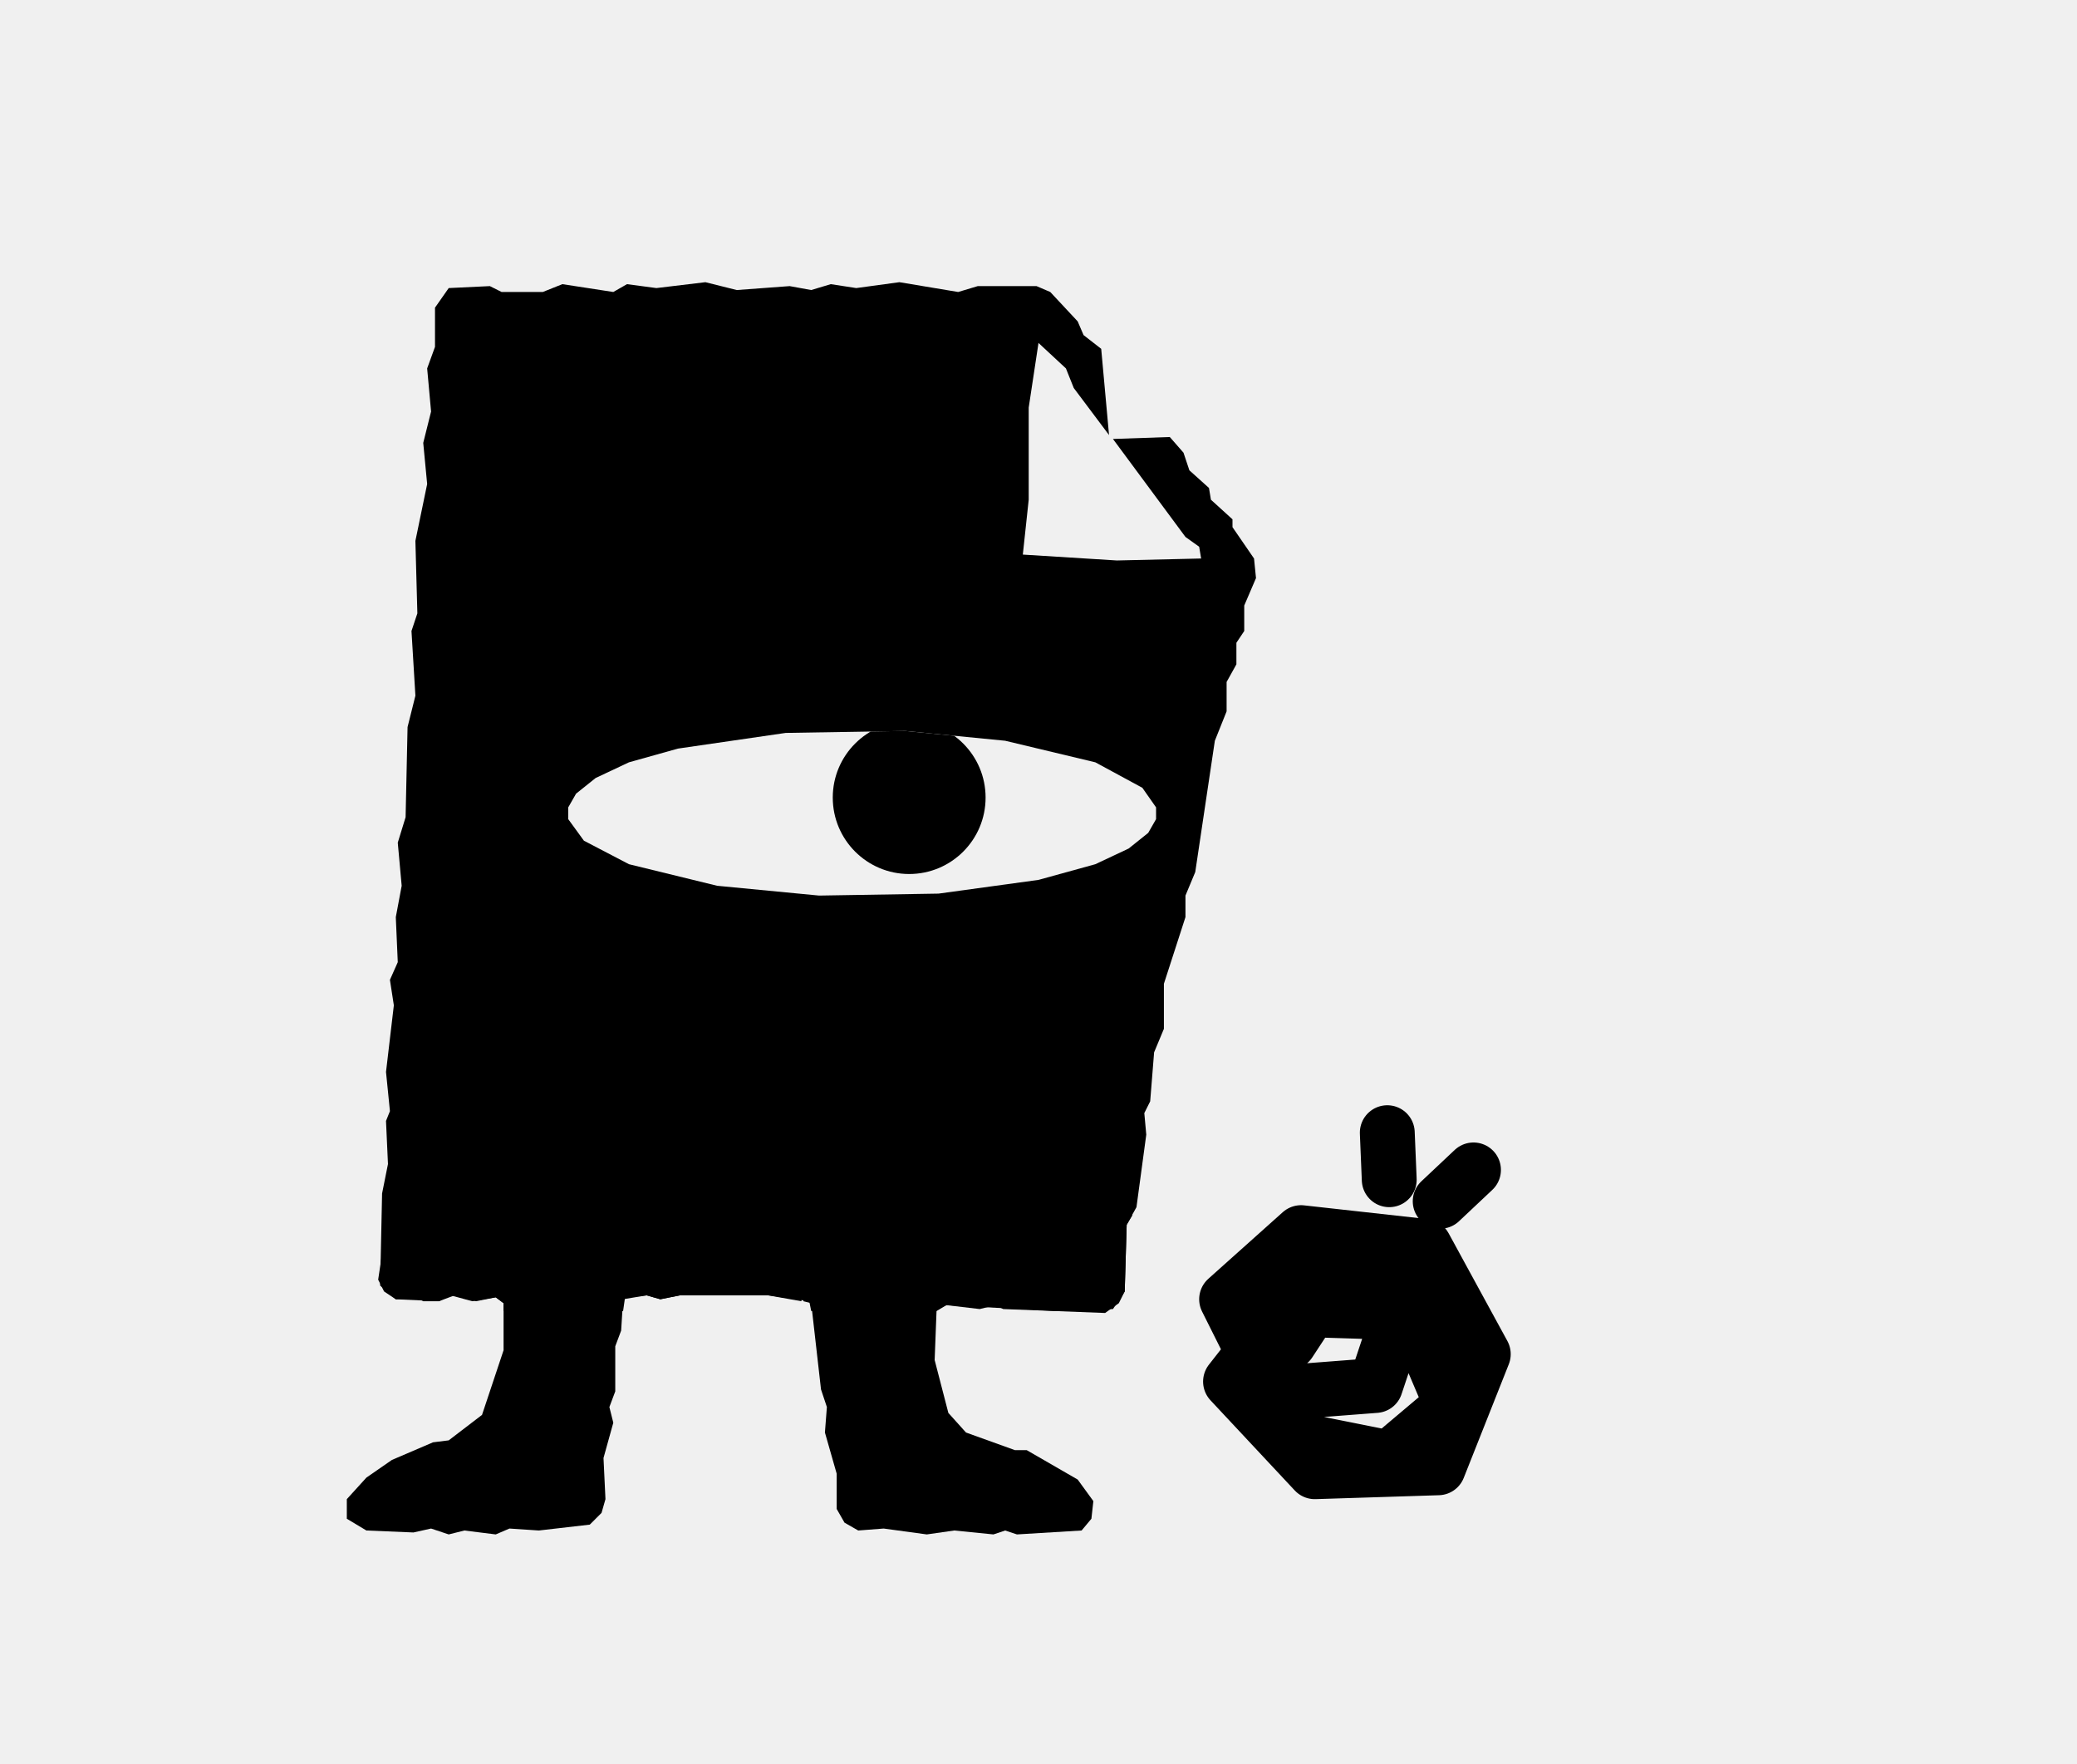
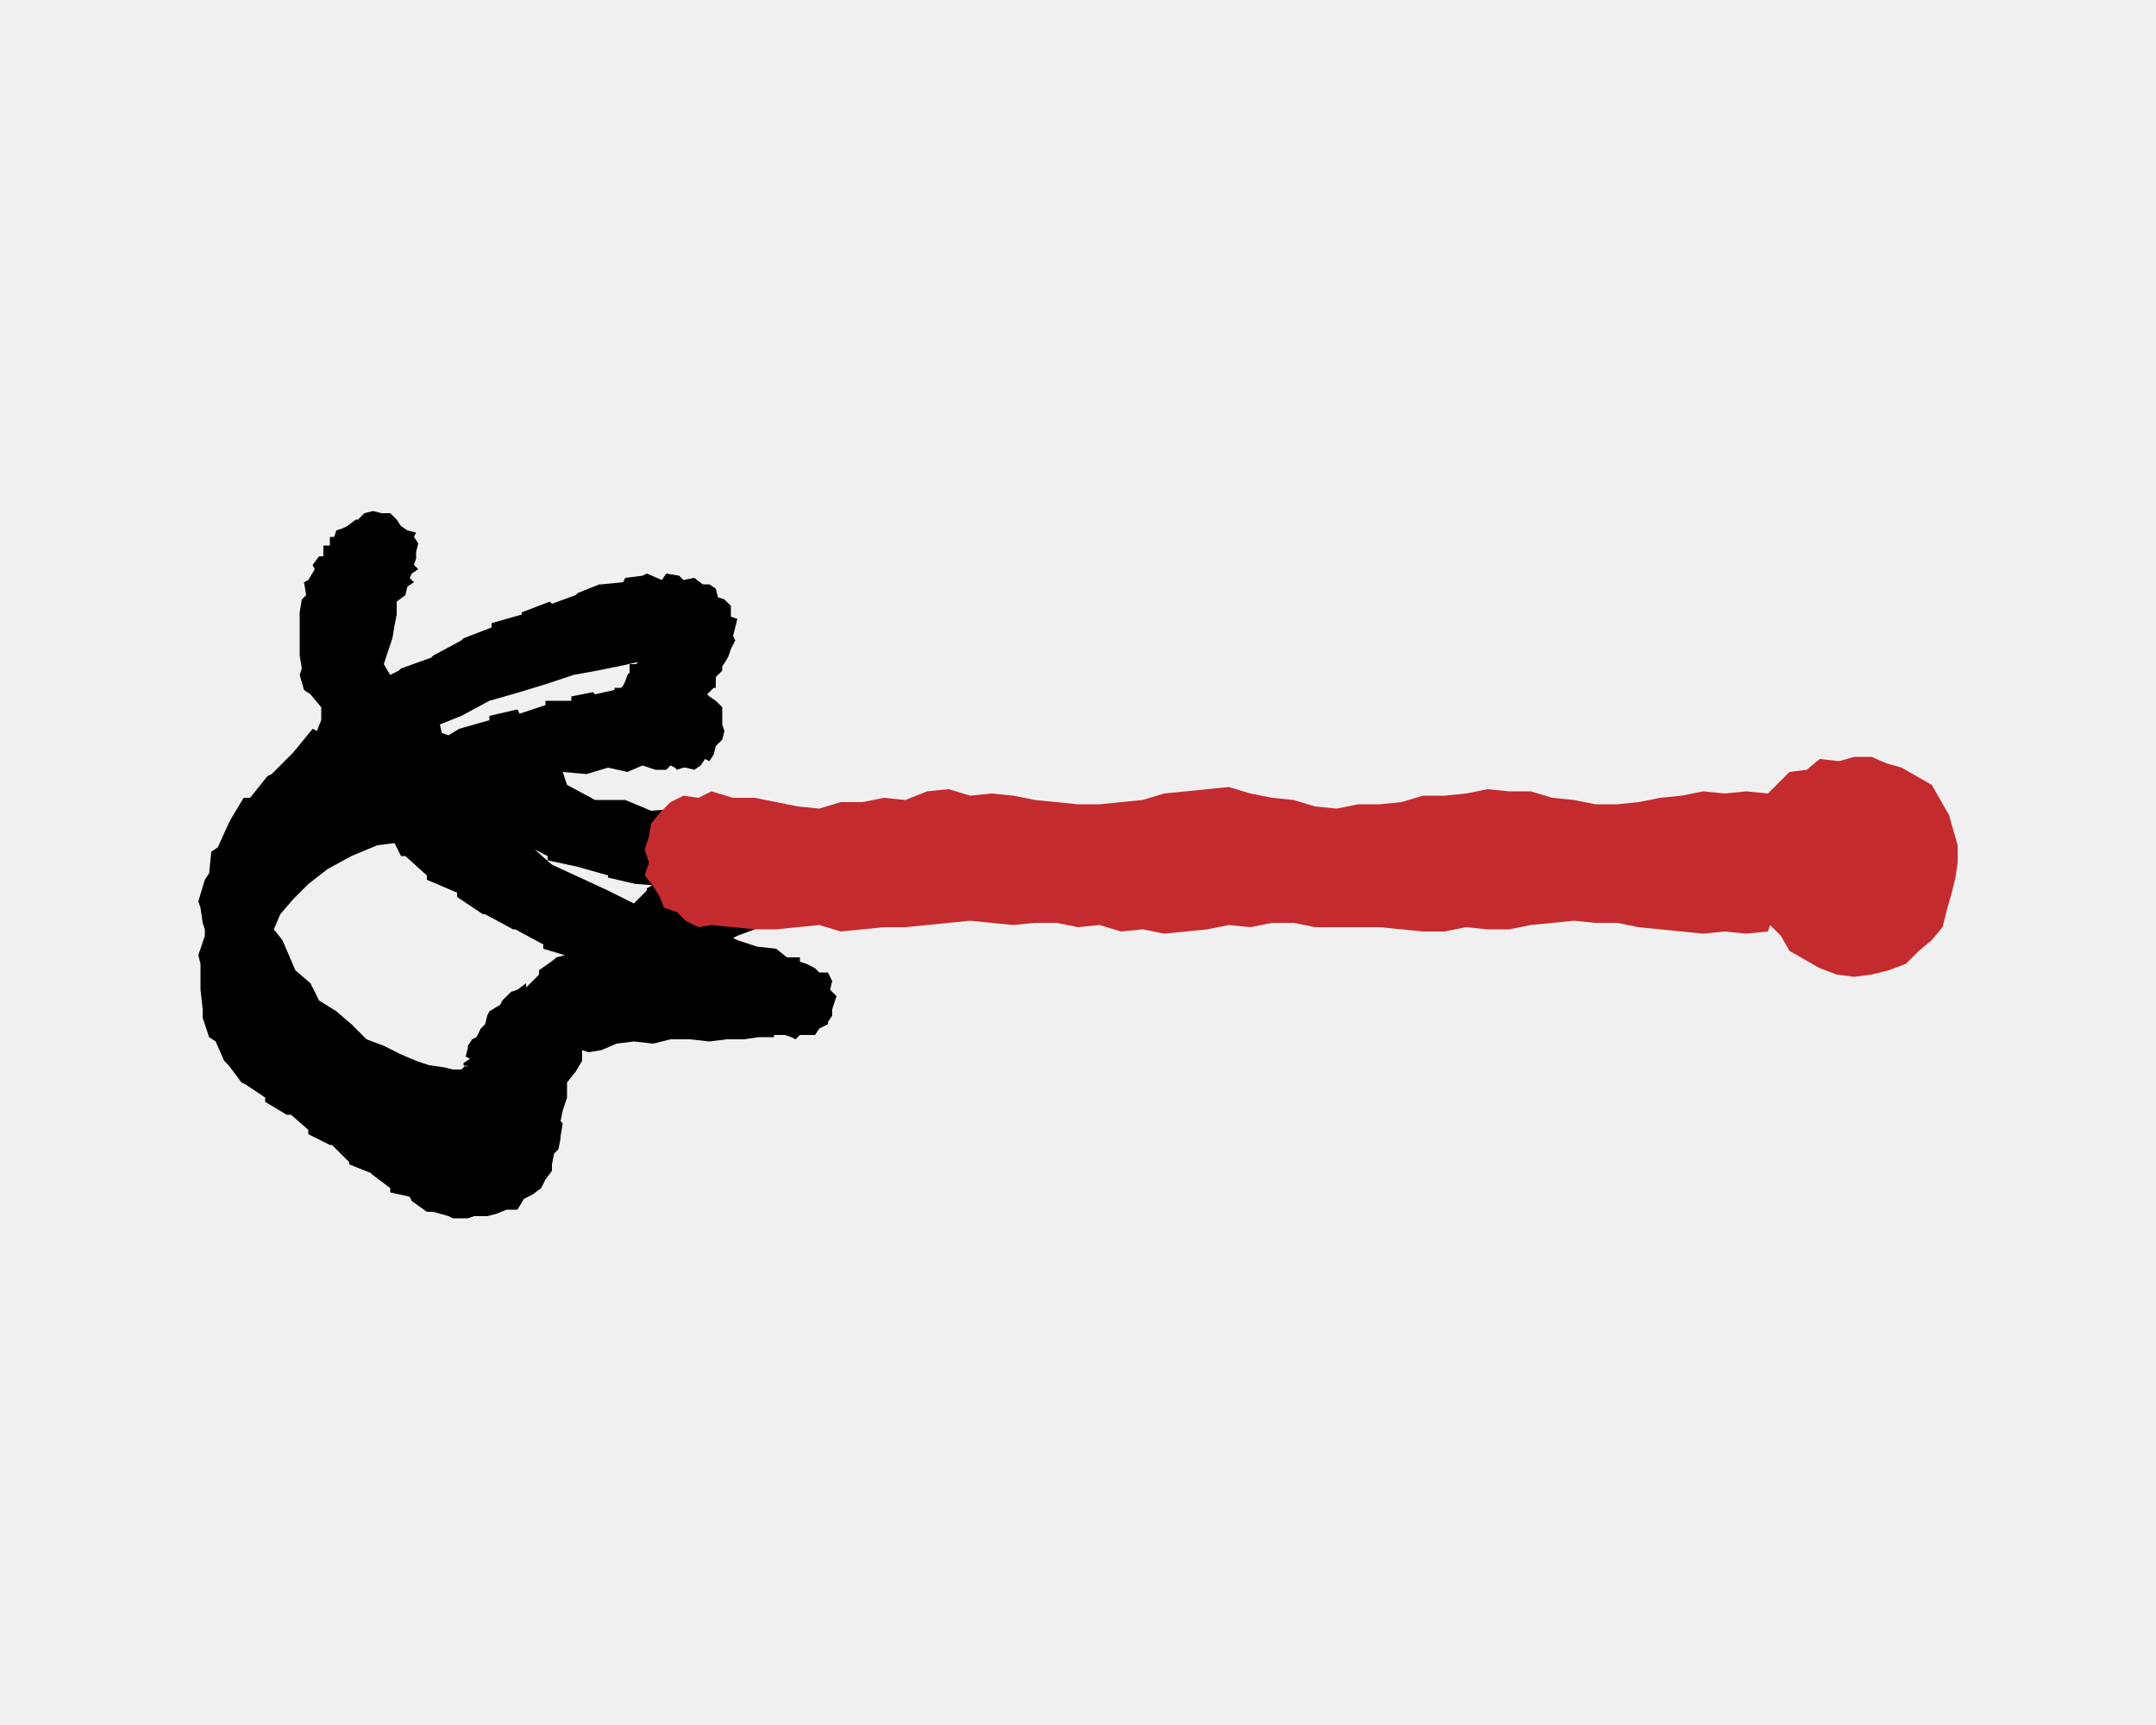
- <svg xmlns="http://www.w3.org/2000/svg" viewBox="150 180 1060 900">
-   <style>.ink{fill:currentColor}.line{stroke:currentColor;stroke-width:28;stroke-linecap:round;stroke-linejoin:round;fill:none}.i-lid{transform-box:fill-box;transform-origin:50% 0;transform:scaleY(0)}</style>
-   <defs>
-     <clipPath id="pm-problem-eye">
-       <path d="M 440 592 L 440 598 L 448 609 L 471 621 L 516 632 L 568 637 L 629 636 L 680 629 L 709 621 L 726 613 L 736 605 L 740 598 L 740 592 L 733 582 L 709 569 L 663 558 L 612 553 L 551 554 L 496 562 L 471 569 L 454 577 L 444 585 Z" />
-     </clipPath>
-     <mask id="pm-problem-hole" maskUnits="userSpaceOnUse" x="0" y="0" width="1254" height="1254">
-       <rect width="1254" height="1254" fill="#fff" />
-       <path d="M 440 592 L 440 598 L 448 609 L 471 621 L 516 632 L 568 637 L 629 636 L 680 629 L 709 621 L 726 613 L 736 605 L 740 598 L 740 592 L 733 582 L 709 569 L 663 558 L 612 553 L 551 554 L 496 562 L 471 569 L 454 577 L 444 585 Z" fill="#000" />
-     </mask>
-   </defs>
-   <g class="i-figure" mask="url(#pm-problem-hole)">
-     <path class="ink i-body" fill-rule="evenodd" d="M 819 811 L 805 821 L 795 838 L 786 841 L 777 849 L 819 849 L 819 837 L 814 835 L 819 828 Z  M 379 327 L 372 337 L 372 357 L 368 368 L 370 390 L 366 406 L 368 427 L 362 456 L 363 493 L 360 502 L 362 535 L 358 551 L 357 597 L 353 610 L 355 632 L 352 648 L 353 671 L 349 680 L 351 693 L 347 727 L 349 747 L 347 752 L 348 774 L 345 789 L 344 836 L 352 843 L 374 844 L 382 841 L 393 844 L 403 842 L 407 845 L 407 849 L 468 849 L 469 842 L 480 841 L 487 843 L 497 841 L 542 841 L 563 844 L 564 849 L 628 849 L 633 846 L 689 849 L 718 848 L 724 839 L 725 805 L 730 796 L 735 759 L 734 748 L 737 742 L 739 717 L 744 705 L 744 682 L 755 648 L 755 637 L 760 625 L 770 558 L 776 543 L 776 528 L 781 519 L 781 508 L 785 502 L 785 489 L 791 475 L 790 465 L 779 449 L 779 445 L 768 435 L 767 429 L 757 420 L 754 411 L 747 403 L 718 404 L 755 454 L 762 459 L 763 465 L 720 466 L 672 463 L 675 435 L 675 388 L 680 355 L 694 368 L 698 378 L 716 402 L 712 358 L 703 351 L 700 344 L 686 329 L 679 326 L 649 326 L 639 329 L 609 324 L 587 327 L 574 325 L 564 328 L 553 326 L 526 328 L 510 324 L 485 327 L 470 325 L 463 329 L 437 325 L 427 329 L 406 329 L 400 326 Z " />
-   </g>
-   <g clip-path="url(#pm-problem-eye)">
-     <circle class="ink i-pupil" cx="614" cy="587" r="39" />
-   </g>
-   <path class="ink i-lid" stroke="currentColor" stroke-width="10" stroke-linejoin="round" d="M 440 592 L 440 598 L 448 609 L 471 621 L 516 632 L 568 637 L 629 636 L 680 629 L 709 621 L 726 613 L 736 605 L 740 598 L 740 592 L 733 582 L 709 569 L 663 558 L 612 553 L 551 554 L 496 562 L 471 569 L 454 577 L 444 585 Z" />
-   <path class="ink i-leg-left" d="M 327 955 L 337 961 L 361 962 L 370 960 L 379 963 L 387 961 L 403 963 L 410 960 L 425 961 L 451 958 L 457 952 L 459 945 L 458 924 L 463 906 L 461 898 L 464 890 L 464 867 L 467 859 L 468 843 L 480 841 L 487 843 L 497 841 L 542 841 L 559 844 L 559 800 L 345 800 L 346 813 L 343 833 L 346 839 L 352 843 L 362 842 L 366 844 L 374 844 L 380 841 L 391 844 L 403 842 L 407 845 L 407 869 L 396 902 L 379 915 L 371 916 L 350 925 L 337 934 L 327 945 Z" />
-   <path class="ink i-leg-right" d="M 560 800 L 560 844 L 564 845 L 569 889 L 572 898 L 571 911 L 577 932 L 577 950 L 581 957 L 588 961 L 601 960 L 623 963 L 637 961 L 657 963 L 663 961 L 669 963 L 702 961 L 707 955 L 708 946 L 700 935 L 674 920 L 668 920 L 643 911 L 634 901 L 627 874 L 628 848 L 633 846 L 650 848 L 658 846 L 662 848 L 714 850 L 721 845 L 724 839 L 725 805 L 728 800 Z" />
-   <path class="line i-prop-scribble" d="M 808 865 L 829 833 L 868 839 L 852 887 L 800 891 L 776 843 L 814 809 L 877 816 L 907 871 L 884 929 L 821 931 L 778 885 L 807 848 L 871 850 L 891 897 L 859 924 L 814 915 L 798 875" />
-   <path class="line i-prop-scribble-accents" d="M 858 758 L 859 782 M 902 777 L 885 793" />
+ <svg xmlns="http://www.w3.org/2000/svg" viewBox="0 0 100 80">
+   <path fill="currentColor" fill-rule="evenodd" d="M9.4 42.8 9.5 43.1 9.5 43.4 9.2 44.3 9.3 44.7 9.3 45.6 9.3 45.9 9.4 46.8 9.4 47.2 9.7 48.1 10.0 48.3 10.4 49.2 10.6 49.4 11.2 50.2 11.4 50.3 12.3 50.9 12.3 51.1 13.3 51.7 13.5 51.7 14.3 52.4 14.3 52.6 15.3 53.1 15.4 53.1 16.2 53.9 16.2 54.0 17.2 54.4 17.3 54.5 18.1 55.1 18.1 55.3 19.0 55.5 19.1 55.7 19.8 56.2 20.1 56.2 20.8 56.4 21.0 56.5 21.7 56.5 22.0 56.4 22.6 56.4 23.0 56.3 23.5 56.1 24.0 56.1 24.3 55.6 24.7 55.4 25.1 55.1 25.3 54.7 25.6 54.3 25.6 54.0 25.7 53.5 25.9 53.3 26.0 52.8 26.0 52.7 26.1 52.1 26.0 52.0 26.1 51.5 26.3 50.9 26.3 50.2 26.7 49.7 27.0 49.2 27.0 48.7 27.3 48.8 27.9 48.7 28.6 48.4 29.4 48.3 30.3 48.4 31.1 48.2 32.0 48.2 32.9 48.3 33.7 48.2 34.5 48.2 35.2 48.1 35.9 48.1 35.9 48.0 36.4 48.0 36.4 48.0 36.7 48.1 36.9 48.2 37.1 48.0 37.4 48.0 37.8 48.0 38.0 47.7 38.4 47.5 38.4 47.4 38.6 47.1 38.6 46.8 38.7 46.5 38.8 46.2 38.5 45.9 38.6 45.5 38.4 45.1 38.0 45.1 37.8 44.9 37.6 44.8 37.4 44.7 37.1 44.6 37.1 44.4 36.5 44.4 36.5 44.4 36.0 44.0 35.1 43.9 34.2 43.6 34.0 43.5 34.2 43.4 35.0 43.1 35.6 42.7 35.7 42.9 36.2 42.5 36.2 42.5 36.8 42.3 36.9 42.3 37.3 42.3 37.6 42.1 37.9 42.0 38.0 41.6 38.2 41.3 38.5 41.1 38.5 40.9 38.8 40.6 38.7 40.2 38.6 39.8 38.5 39.5 38.4 39.1 38.3 38.7 38.2 38.5 37.8 38.3 37.4 38.2 37.0 38.2 36.8 38.1 36.3 37.9 36.2 37.8 35.6 37.7 35.6 37.6 34.8 37.6 34.7 37.7 33.8 37.6 32.7 37.6 31.5 37.5 30.2 37.6 29.0 37.1 27.6 37.1 26.3 36.4 26.1 35.8 27.2 35.9 28.2 35.6 29.1 35.8 29.8 35.5 30.4 35.7 30.9 35.7 31.0 35.6 31.1 35.5 31.3 35.6 31.4 35.7 31.7 35.6 31.8 35.6 32.2 35.7 32.5 35.5 32.7 35.2 32.9 35.3 33.1 35.0 33.2 34.6 33.5 34.3 33.6 33.9 33.5 33.6 33.5 33.2 33.5 32.8 33.2 32.5 32.9 32.3 32.8 32.2 32.8 32.2 33.1 31.9 33.2 31.9 33.2 31.5 33.2 31.4 33.5 31.1 33.5 30.9 33.7 30.6 33.8 30.4 33.9 30.1 34.1 29.7 34.0 29.5 34.1 29.1 34.2 28.7 33.9 28.6 33.9 28.1 33.6 27.8 33.3 27.7 33.2 27.3 32.9 27.1 32.6 27.1 32.2 26.8 31.7 26.9 31.5 26.7 30.9 26.6 30.7 26.9 30.0 26.6 29.8 26.7 29.0 26.8 28.9 27.0 27.9 27.1 27.8 27.1 26.8 27.5 26.7 27.6 25.6 28.0 25.5 27.9 24.2 28.4 24.2 28.5 22.8 28.9 22.8 29.1 21.5 29.6 21.4 29.7 20.1 30.4 20.0 30.5 18.6 31.0 18.5 31.1 18.1 31.3 17.8 30.8 18.0 30.2 18.2 29.6 18.3 29.0 18.4 28.5 18.4 27.9 18.8 27.6 18.9 27.2 19.2 27.0 19.0 26.8 19.1 26.6 19.4 26.4 19.2 26.2 19.3 25.9 19.3 25.6 19.4 25.2 19.2 24.9 19.3 24.7 18.9 24.6 18.6 24.4 18.4 24.1 18.1 23.8 17.7 23.8 17.3 23.7 16.9 23.8 16.6 24.1 16.5 24.1 16.1 24.4 15.9 24.5 15.6 24.6 15.5 24.9 15.3 24.9 15.3 25.3 15.0 25.3 15.0 25.8 14.8 25.8 14.5 26.2 14.6 26.4 14.3 26.9 14.1 27.0 14.2 27.6 14.0 27.8 13.9 28.4 13.9 28.6 13.9 29.2 13.9 29.5 13.9 30.1 13.9 30.4 14.0 31.0 13.9 31.3 14.1 32.0 14.4 32.2 14.9 32.8 14.9 33.0 14.9 33.4 14.7 33.9 14.5 33.8 13.6 34.9 13.5 35.0 12.6 35.9 12.4 36.0 11.6 37.0 11.3 37.0 10.7 38.0 10.6 38.2 10.1 39.3 9.8 39.5 9.7 40.5 9.5 40.8 9.2 41.8 9.3 42.1ZM20.8 34.1 20.5 34.0 20.4 33.6 21.4 33.2 22.7 32.5 24.1 32.1 25.4 31.7 26.6 31.3 27.7 31.1 28.7 30.9 29.6 30.7 29.5 30.8 29.2 30.8 29.2 31.2 29.1 31.3 29.0 31.6 28.9 31.8 28.8 31.9 28.5 31.9 28.5 32.0 27.6 32.2 27.5 32.1 26.5 32.3 26.5 32.5 25.3 32.5 25.3 32.7 24.1 33.1 24.0 32.9 22.7 33.2 22.7 33.4 21.3 33.8 21.3 33.8ZM12.7 43.1 13.0 42.4 13.6 41.7 14.3 41.0 15.2 40.3 16.3 39.7 17.5 39.2 18.3 39.1 18.6 39.7 18.8 39.7 19.8 40.6 19.8 40.8 21.2 41.4 21.2 41.6 22.4 42.4 22.5 42.4 23.8 43.1 23.9 43.1 25.2 43.8 25.2 44.0 26.2 44.3 25.8 44.4 25.7 44.5 25.0 45.0 25.0 45.2 24.4 45.8 24.4 45.8 24.4 45.6 24.0 45.9 23.7 46.0 23.3 46.4 23.2 46.6 22.7 46.9 22.6 47.1 22.5 47.5 22.3 47.7 22.1 48.1 21.9 48.2 21.7 48.5 21.7 48.6 21.6 49.0 21.8 49.1 21.5 49.3 21.5 49.4 21.7 49.5 21.6 49.4 21.4 49.6 21.0 49.6 20.6 49.5 19.9 49.4 19.3 49.2 18.6 48.9 17.8 48.5 17.0 48.2 16.3 47.5 15.6 46.9 14.8 46.4 14.4 45.6 13.7 45.0 13.4 44.3 13.1 43.6ZM24.8 39.4 25.4 39.7 25.4 39.9 26.8 40.2 26.8 40.2 28.2 40.6 28.2 40.7 29.5 41.0 29.6 41.0 30.8 41.1 30.9 41.1 31.0 41.1 30.9 40.5 30.9 40.7 30.0 41.2 30.0 41.3 29.4 41.9 28.2 41.3 26.9 40.7 25.6 40.1Z" />
+   <path class="red" fill="#C42B2E" fill-rule="evenodd" d="M82.1 42.9 82.6 43.4 83.0 44.1 83.7 44.5 84.4 44.9 85.2 45.2 86.0 45.3 86.8 45.2 87.6 45.0 88.4 44.7 89.0 44.1 89.6 43.6 90.1 43.0 90.3 42.2 90.5 41.5 90.7 40.7 90.8 40.0 90.8 39.2 90.6 38.5 90.4 37.8 90.0 37.1 89.6 36.4 88.9 36.0 88.2 35.6 87.5 35.4 86.8 35.1 86.0 35.1 85.3 35.3 84.4 35.2 83.8 35.7 83.0 35.8 82.4 36.4 81.9 36.9 82.0 36.8 81.0 36.7 80.0 36.8 79.0 36.7 78.0 36.9 77.0 37.0 76.0 37.2 75.0 37.3 74.0 37.3 73.0 37.1 72.0 37.0 71.0 36.7 70.0 36.7 69.0 36.6 68.0 36.8 67.0 36.9 66.0 36.9 65.0 37.2 64.0 37.3 63.0 37.3 62.0 37.5 61.0 37.4 60.0 37.1 59.0 37.0 58.0 36.8 57.0 36.5 56.0 36.6 55.0 36.7 54.0 36.8 53.0 37.1 52.0 37.2 51.0 37.3 50.0 37.3 49.0 37.2 48.0 37.1 47.0 36.9 46.0 36.8 45.0 36.9 44.0 36.6 43.0 36.7 42.0 37.1 41.0 37.0 40.0 37.2 39.0 37.2 38.0 37.5 37.0 37.4 36.0 37.2 35.0 37.0 34.0 37.0 33.0 36.7 32.4 37.0 31.7 36.9 31.1 37.2 30.6 37.7 30.2 38.2 30.1 38.8 29.9 39.4 30.1 40.0 29.9 40.6 30.3 41.1 30.6 41.6 30.8 42.1 31.4 42.3 31.8 42.7 32.4 43.0 33.0 42.9 34.0 43.0 35.0 43.1 36.0 43.1 37.0 43.0 38.0 42.9 39.0 43.2 40.0 43.1 41.0 43.0 42.0 43.0 43.0 42.9 44.0 42.8 45.0 42.7 46.0 42.8 47.0 42.9 48.0 42.8 49.0 42.8 50.0 43.0 51.0 42.9 52.0 43.2 53.0 43.1 54.0 43.3 55.0 43.2 56.0 43.1 57.0 42.9 58.0 43.0 59.0 42.8 60.0 42.8 61.0 43.0 62.0 43.0 63.0 43.0 64.0 43.0 65.0 43.1 66.0 43.2 67.0 43.2 68.0 43.0 69.0 43.1 70.0 43.1 71.0 42.9 72.0 42.8 73.0 42.7 74.0 42.8 75.0 42.8 76.0 43.0 77.0 43.1 78.0 43.2 79.0 43.3 80.0 43.2 81.0 43.3 82.0 43.2Z" />
</svg>
